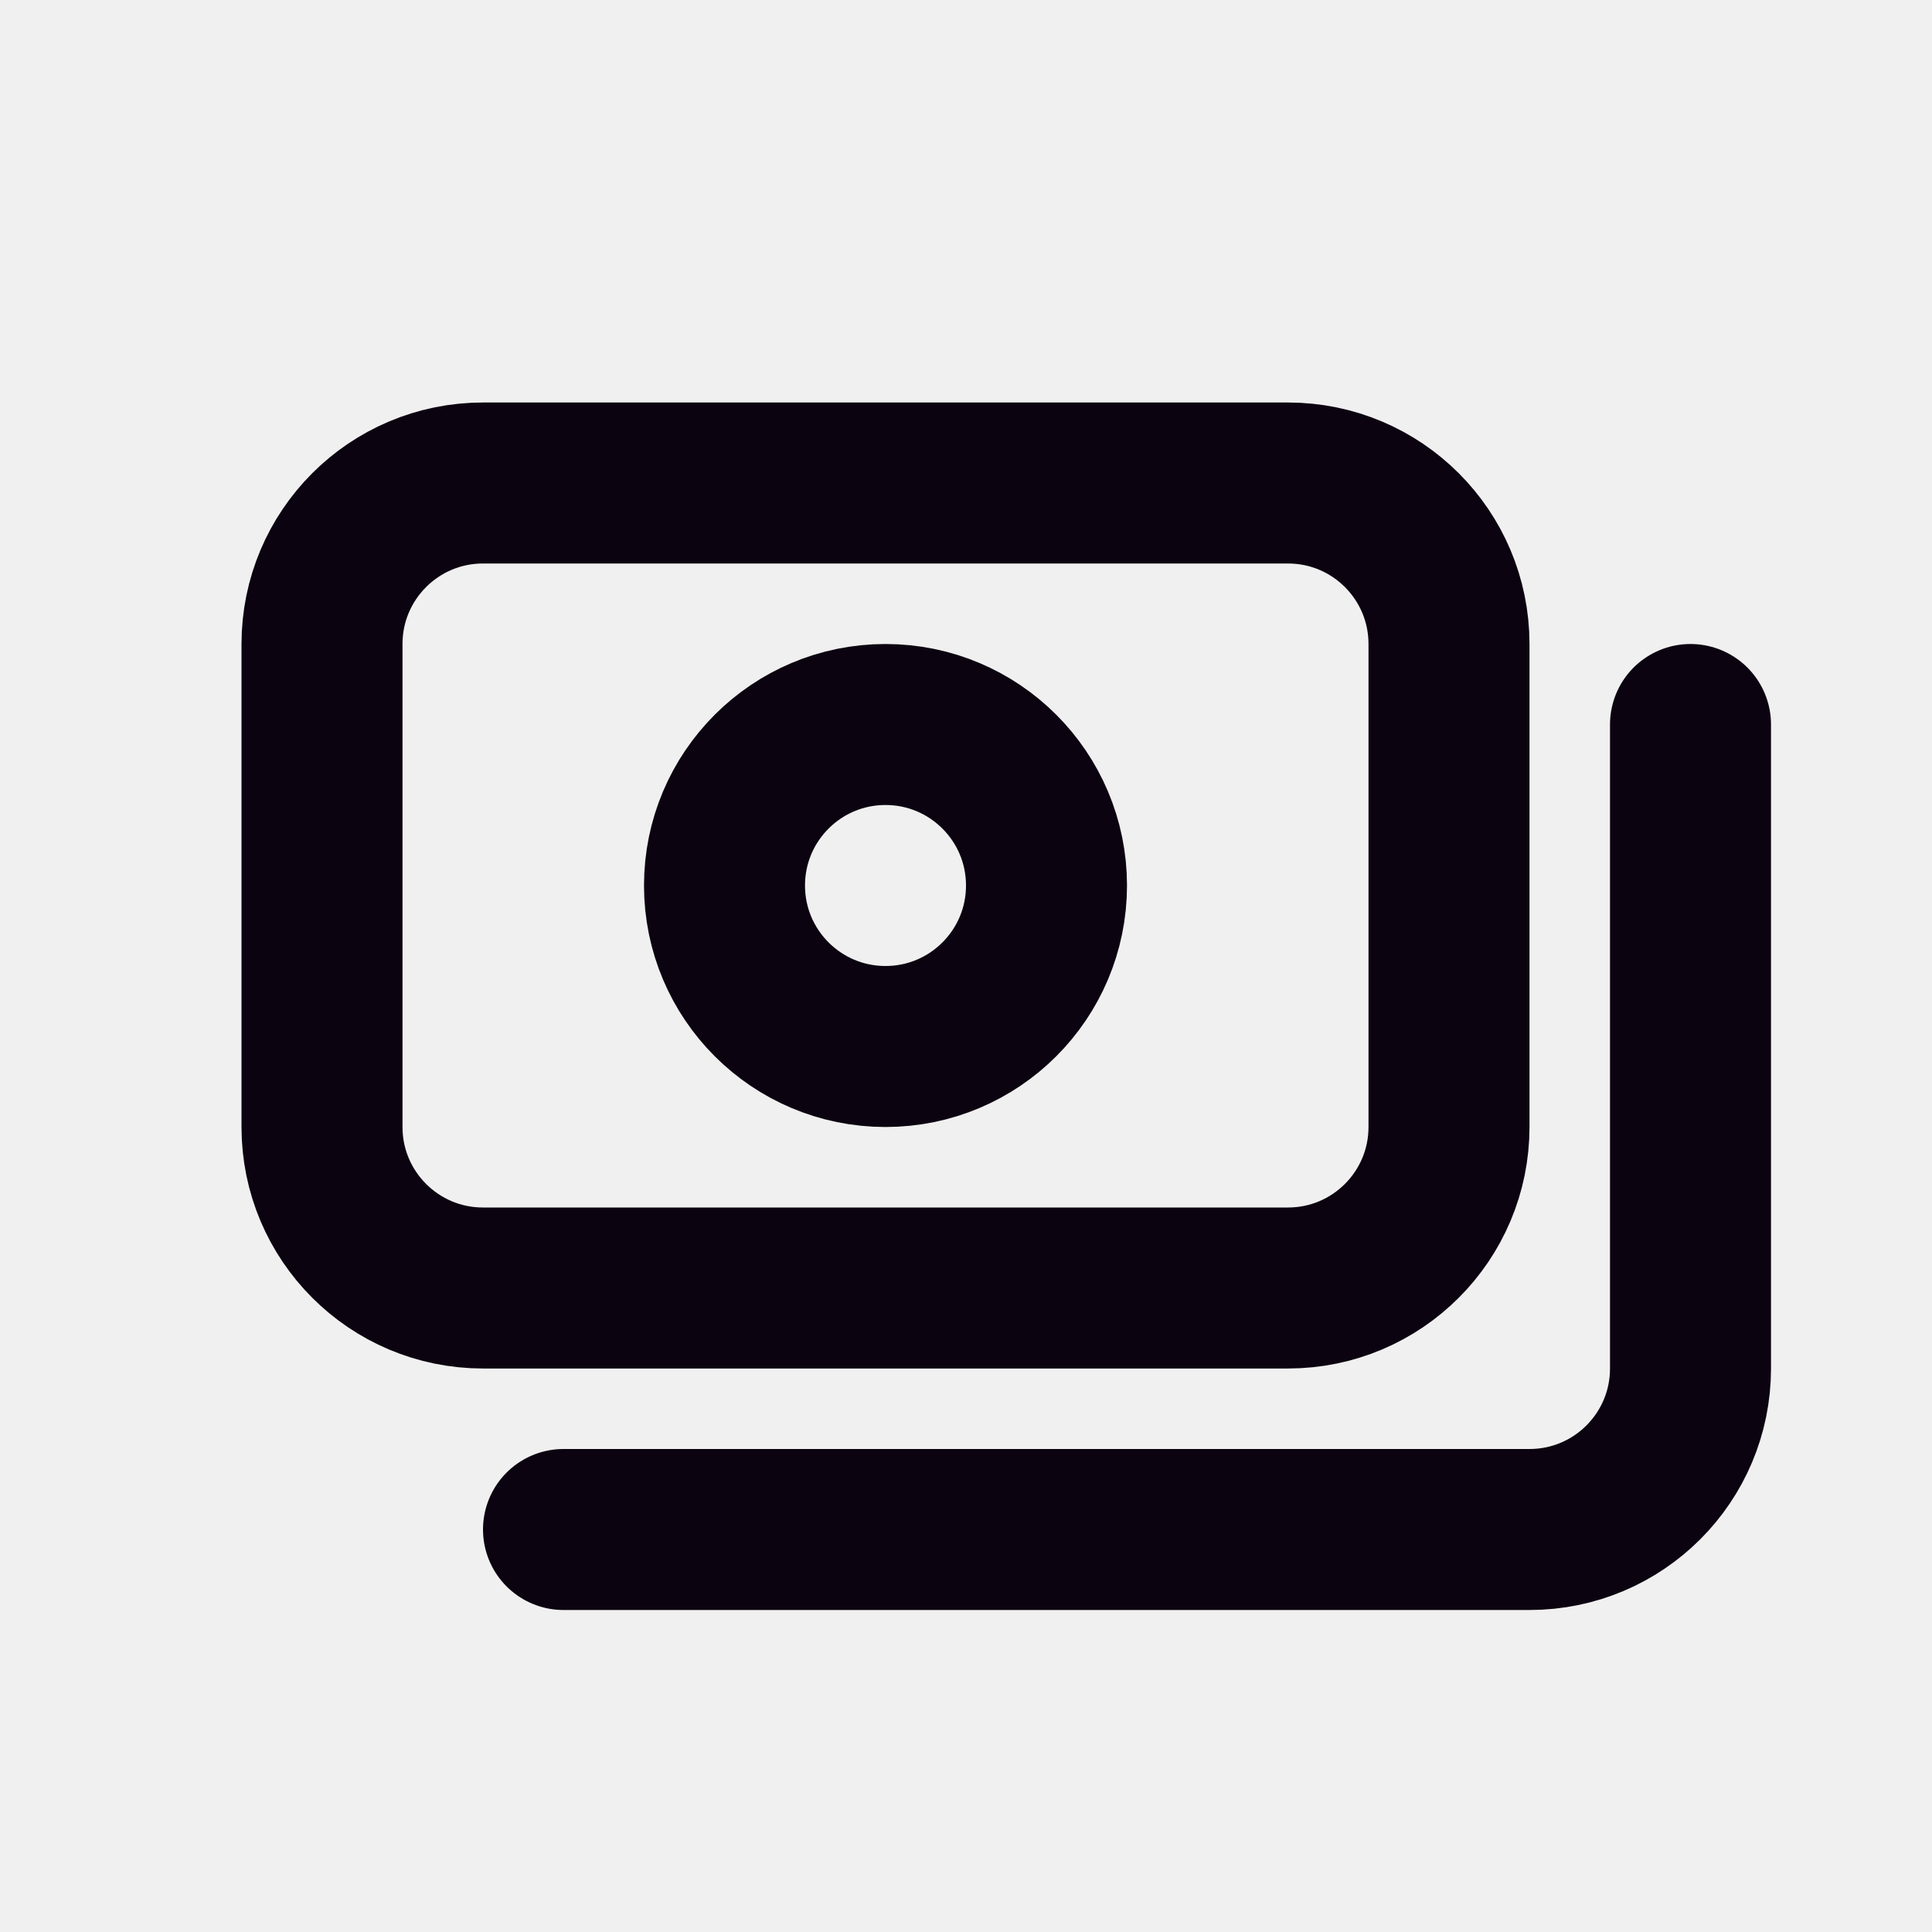
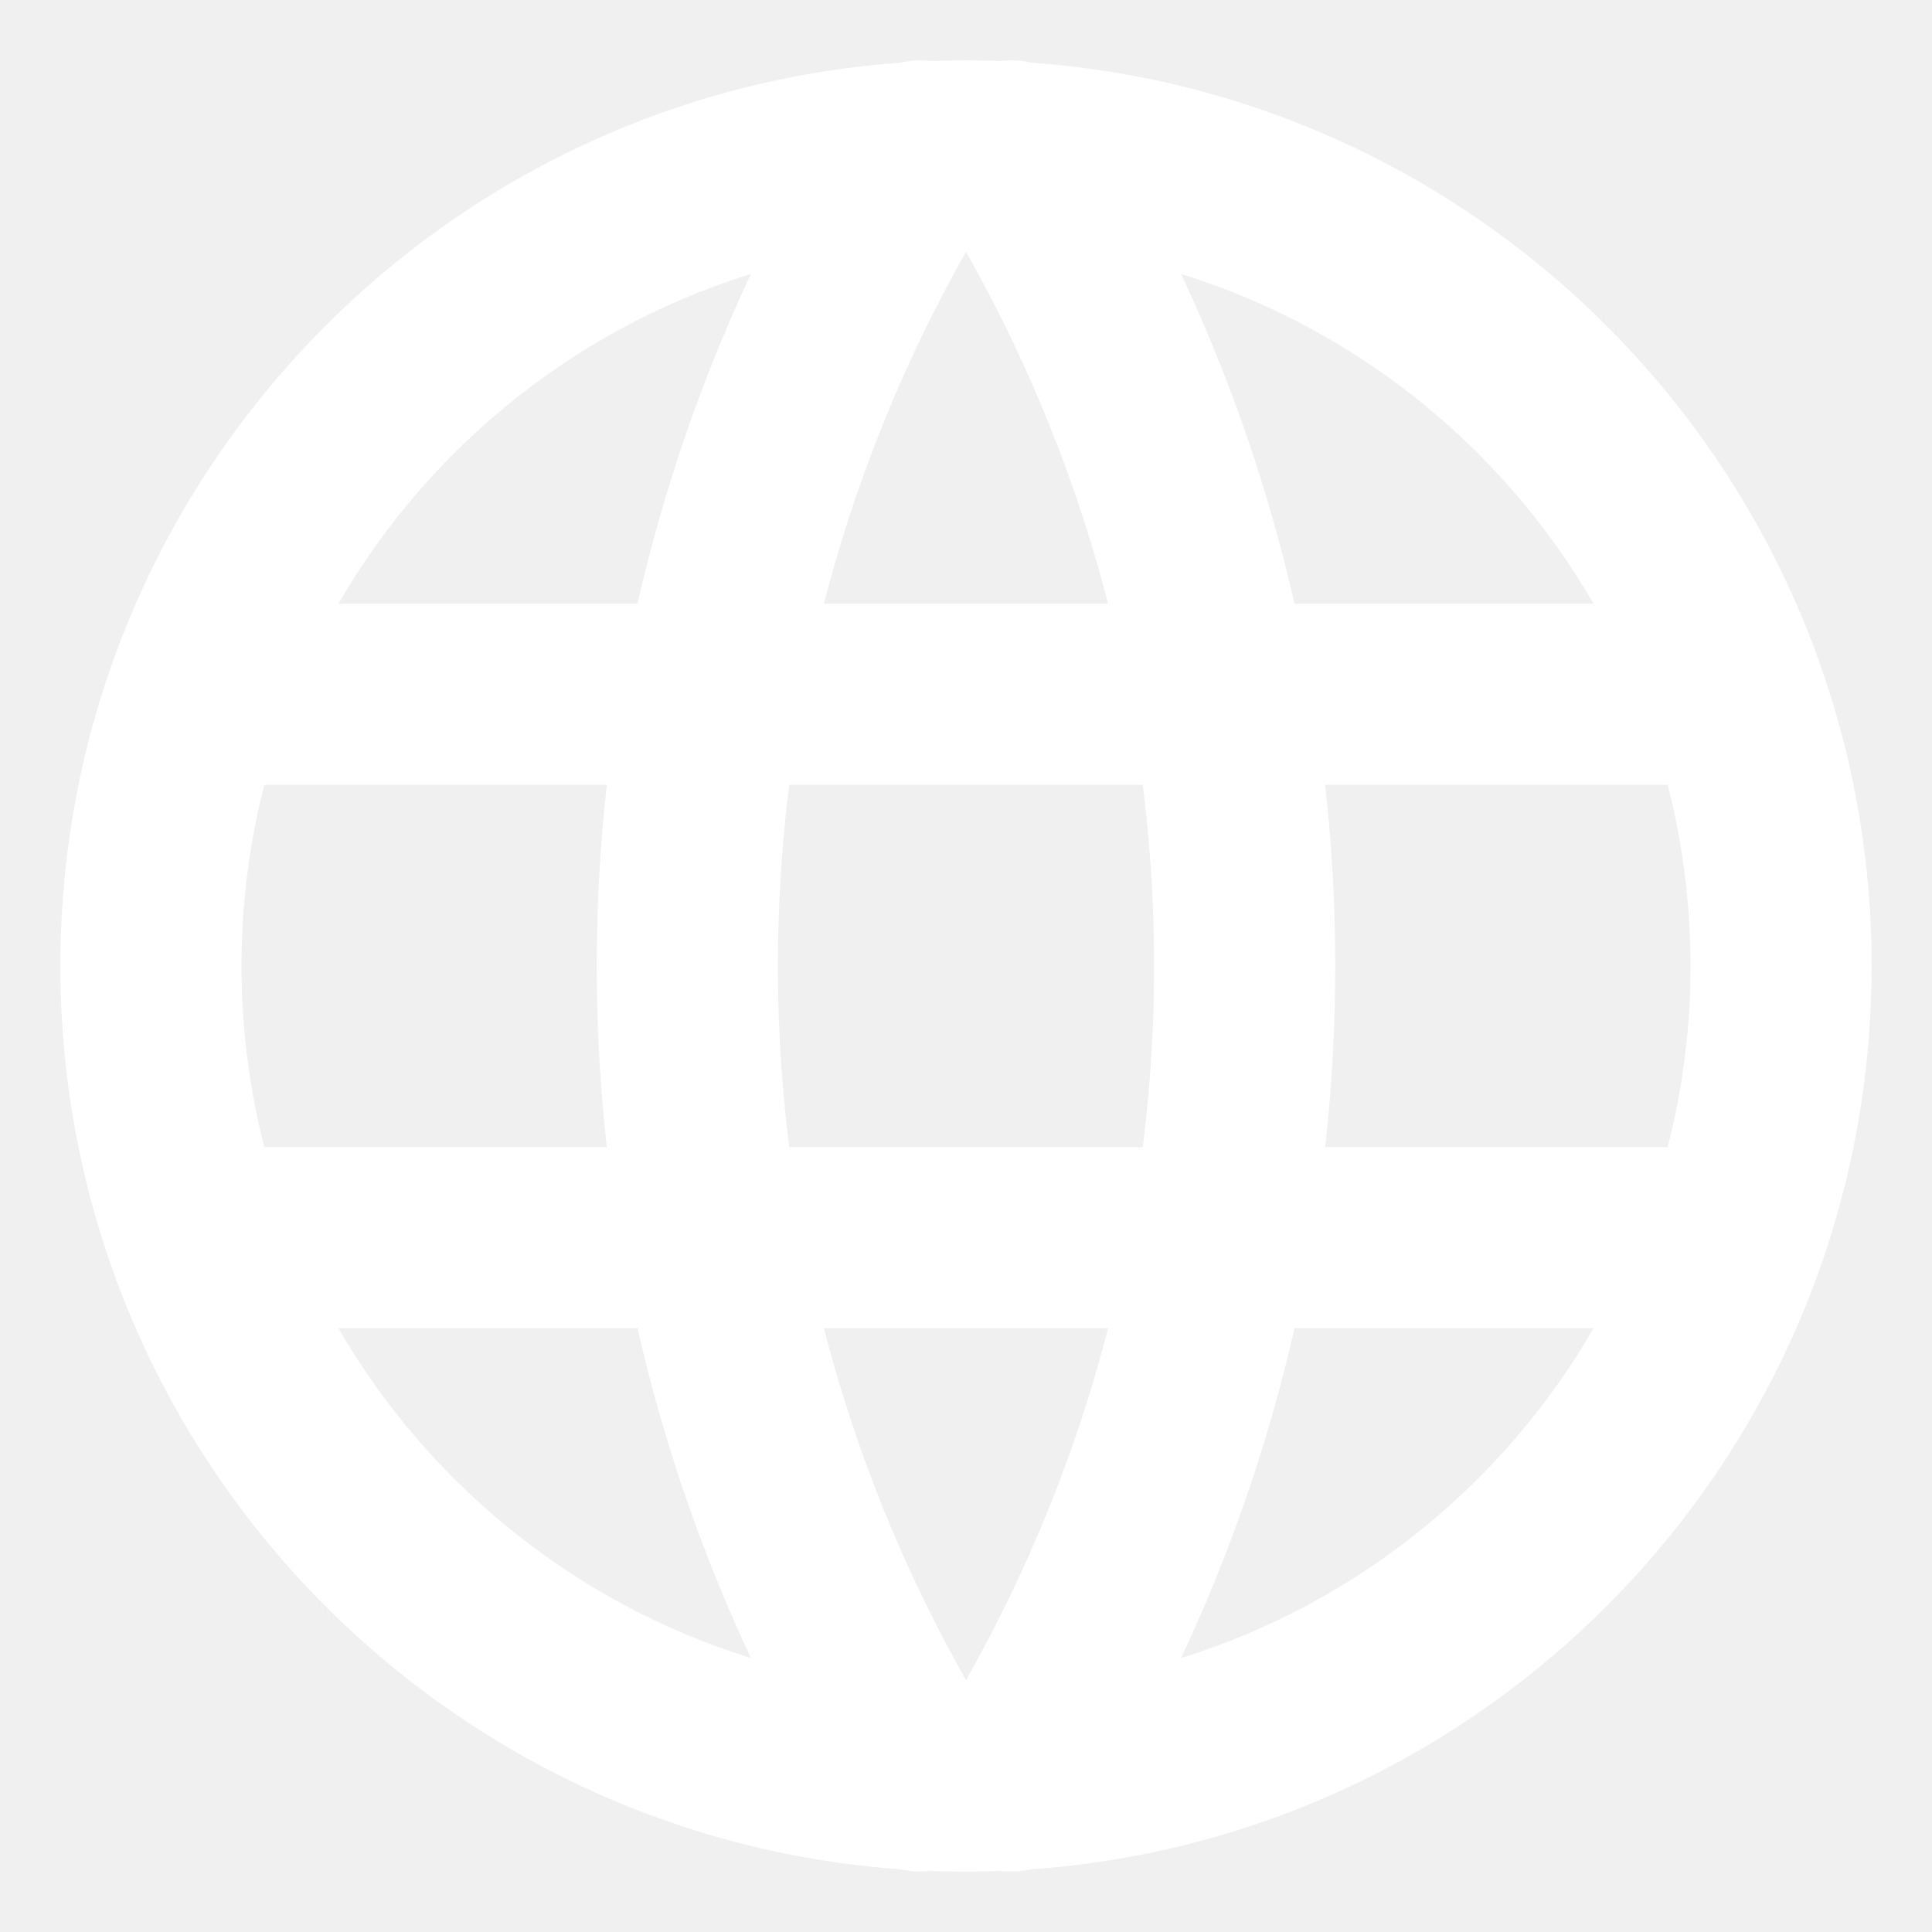
- <svg xmlns="http://www.w3.org/2000/svg" width="800px" height="800px" viewBox="0 0 24 24" version="1.1">
-   <g id="Page-1" stroke="none" stroke-width="1" fill="none" fill-rule="evenodd">
-     <g id="Money">
-       <rect id="Rectangle" fill-rule="nonzero" x="0" y="0" width="24" height="24">
- 
- </rect>
-       <rect id="Rectangle" stroke="#0C0310" stroke-width="2" stroke-linecap="round" x="4" y="6" width="14" height="10" rx="2">
- 
- </rect>
-       <path d="M21,9 L21,17 C21,18.105 20.105,19 19,19 L7,19" id="Path" stroke="#0C0310" stroke-width="2" stroke-linecap="round">
- 
- </path>
-       <circle id="Oval" stroke="#0C0310" stroke-width="2" stroke-linecap="round" cx="11" cy="11" r="2">
- 
- </circle>
-     </g>
-   </g>
+ <svg xmlns="http://www.w3.org/2000/svg" width="16" height="16" viewBox="0 0 16 16" fill="none">
+   <path fill-rule="evenodd" clip-rule="evenodd" d="M8 2C4.686 2 2 4.686 2 8C2 11.314 4.686 14 8 14C11.314 14 14 11.314 14 8C14 4.686 11.314 2 8 2ZM0.5 8C0.5 3.858 3.858 0.5 8 0.5C12.142 0.5 15.5 3.858 15.5 8C15.5 12.142 12.142 15.5 8 15.5C3.858 15.5 0.5 12.142 0.5 8Z" fill="white" />
+   <path fill-rule="evenodd" clip-rule="evenodd" d="M0.95 5.75C0.95 5.336 1.286 5 1.7 5H14.3C14.714 5 15.05 5.336 15.05 5.75C15.05 6.164 14.714 6.5 14.3 6.5H1.7C1.286 6.5 0.95 6.164 0.95 5.75Z" fill="white" />
+   <path fill-rule="evenodd" clip-rule="evenodd" d="M0.95 10.25C0.95 9.836 1.286 9.5 1.7 9.5H14.3C14.714 9.5 15.05 9.836 15.05 10.25C15.05 10.664 14.714 11 14.3 11H1.7C1.286 11 0.95 10.664 0.95 10.25Z" fill="white" />
+   <path fill-rule="evenodd" clip-rule="evenodd" d="M8.022 0.614C8.373 0.833 8.481 1.296 8.261 1.647C7.072 3.553 6.442 5.754 6.442 8C6.442 10.246 7.072 12.447 8.261 14.353C8.481 14.704 8.373 15.167 8.022 15.386C7.671 15.605 7.208 15.498 6.989 15.147C5.651 13.003 4.942 10.527 4.942 8C4.942 5.473 5.651 2.997 6.989 0.853C7.208 0.502 7.671 0.394 8.022 0.614Z" fill="white" />
+   <path fill-rule="evenodd" clip-rule="evenodd" d="M7.978 0.614C8.329 0.394 8.792 0.502 9.011 0.853C10.349 2.997 11.058 5.473 11.058 8C11.058 10.527 10.349 13.003 9.011 15.147C8.792 15.498 8.329 15.605 7.978 15.386C7.627 15.167 7.519 14.704 7.739 14.353C8.928 12.447 9.558 10.246 9.558 8C9.558 5.754 8.928 3.553 7.739 1.647C7.519 1.296 7.627 0.833 7.978 0.614Z" fill="white" />
</svg>
